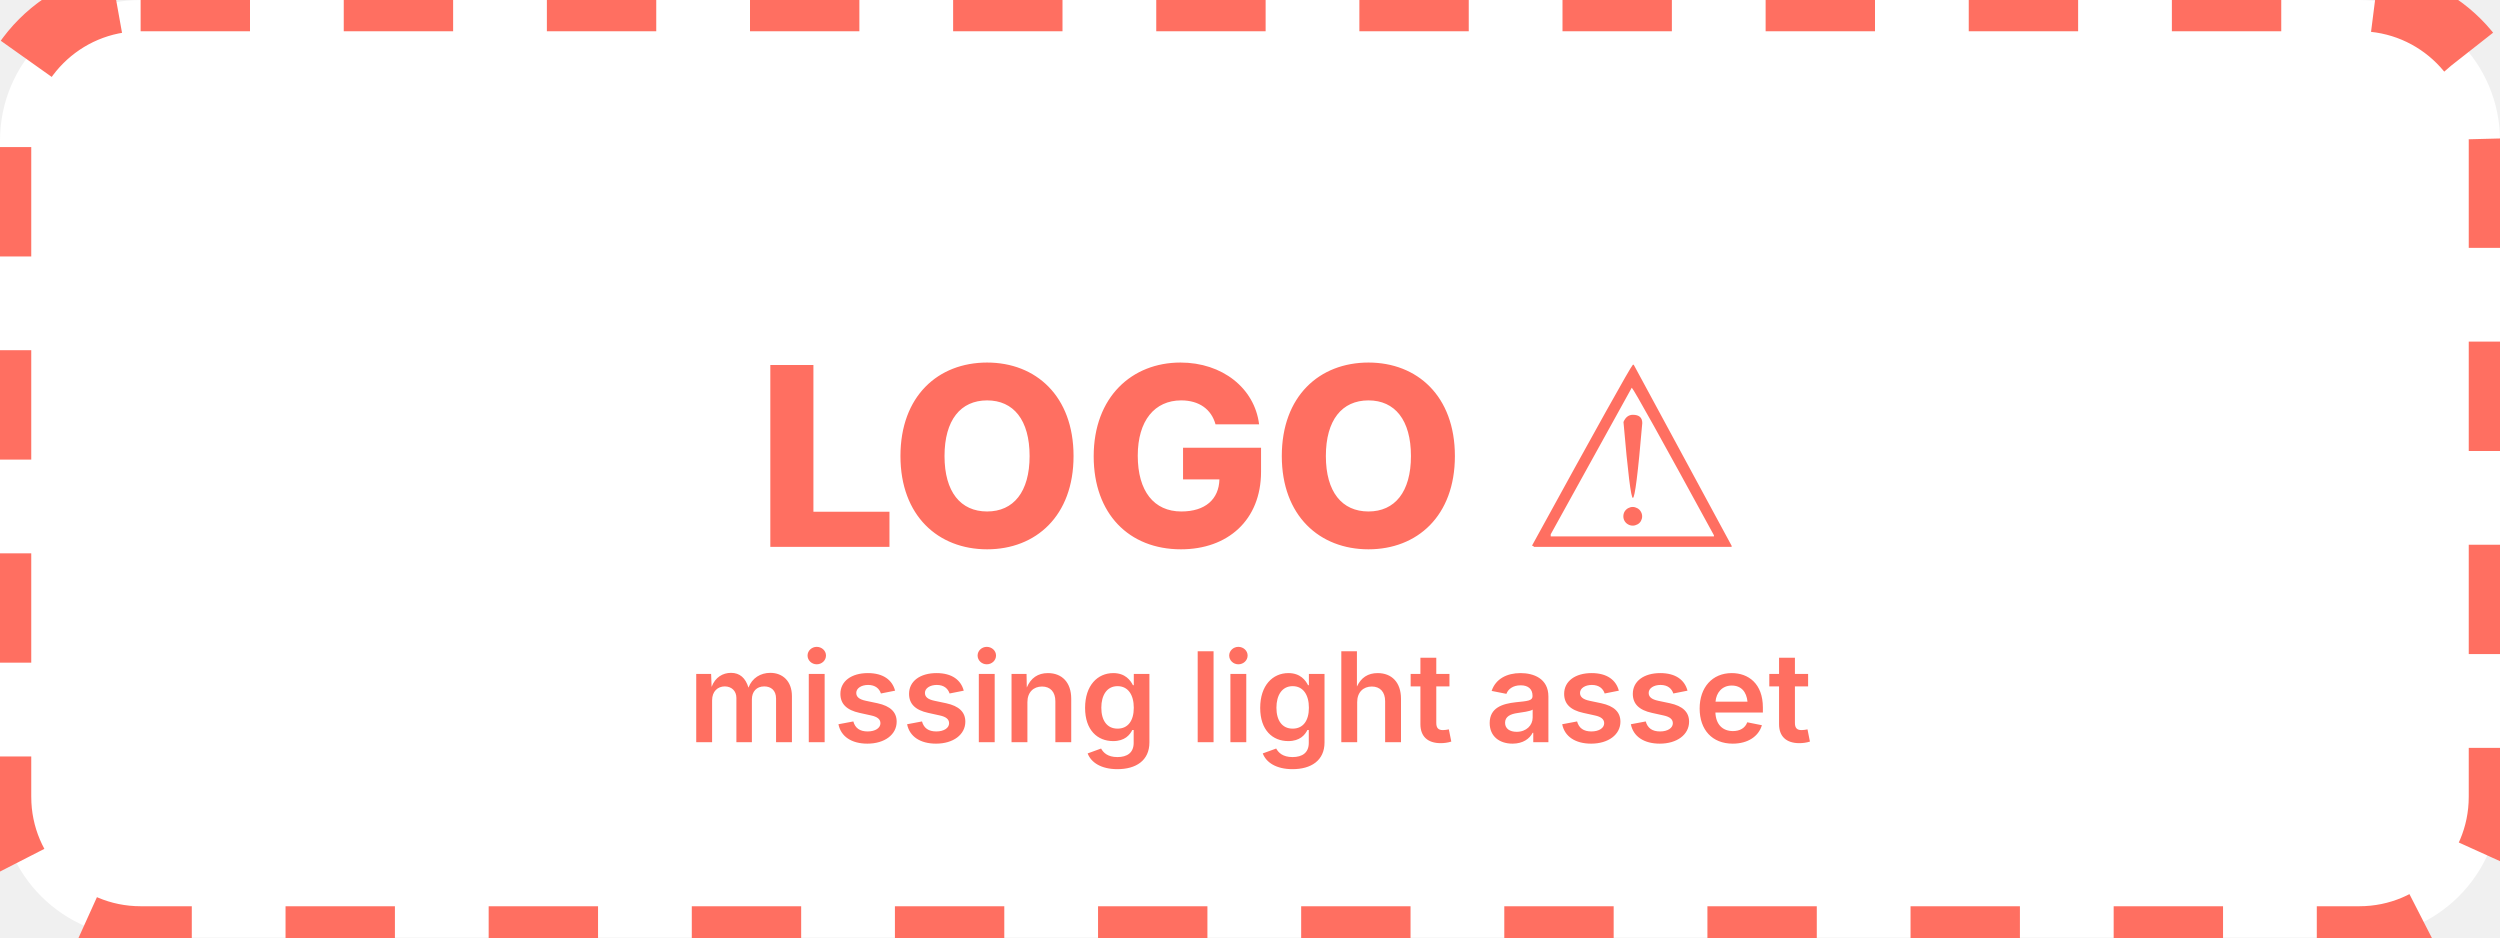
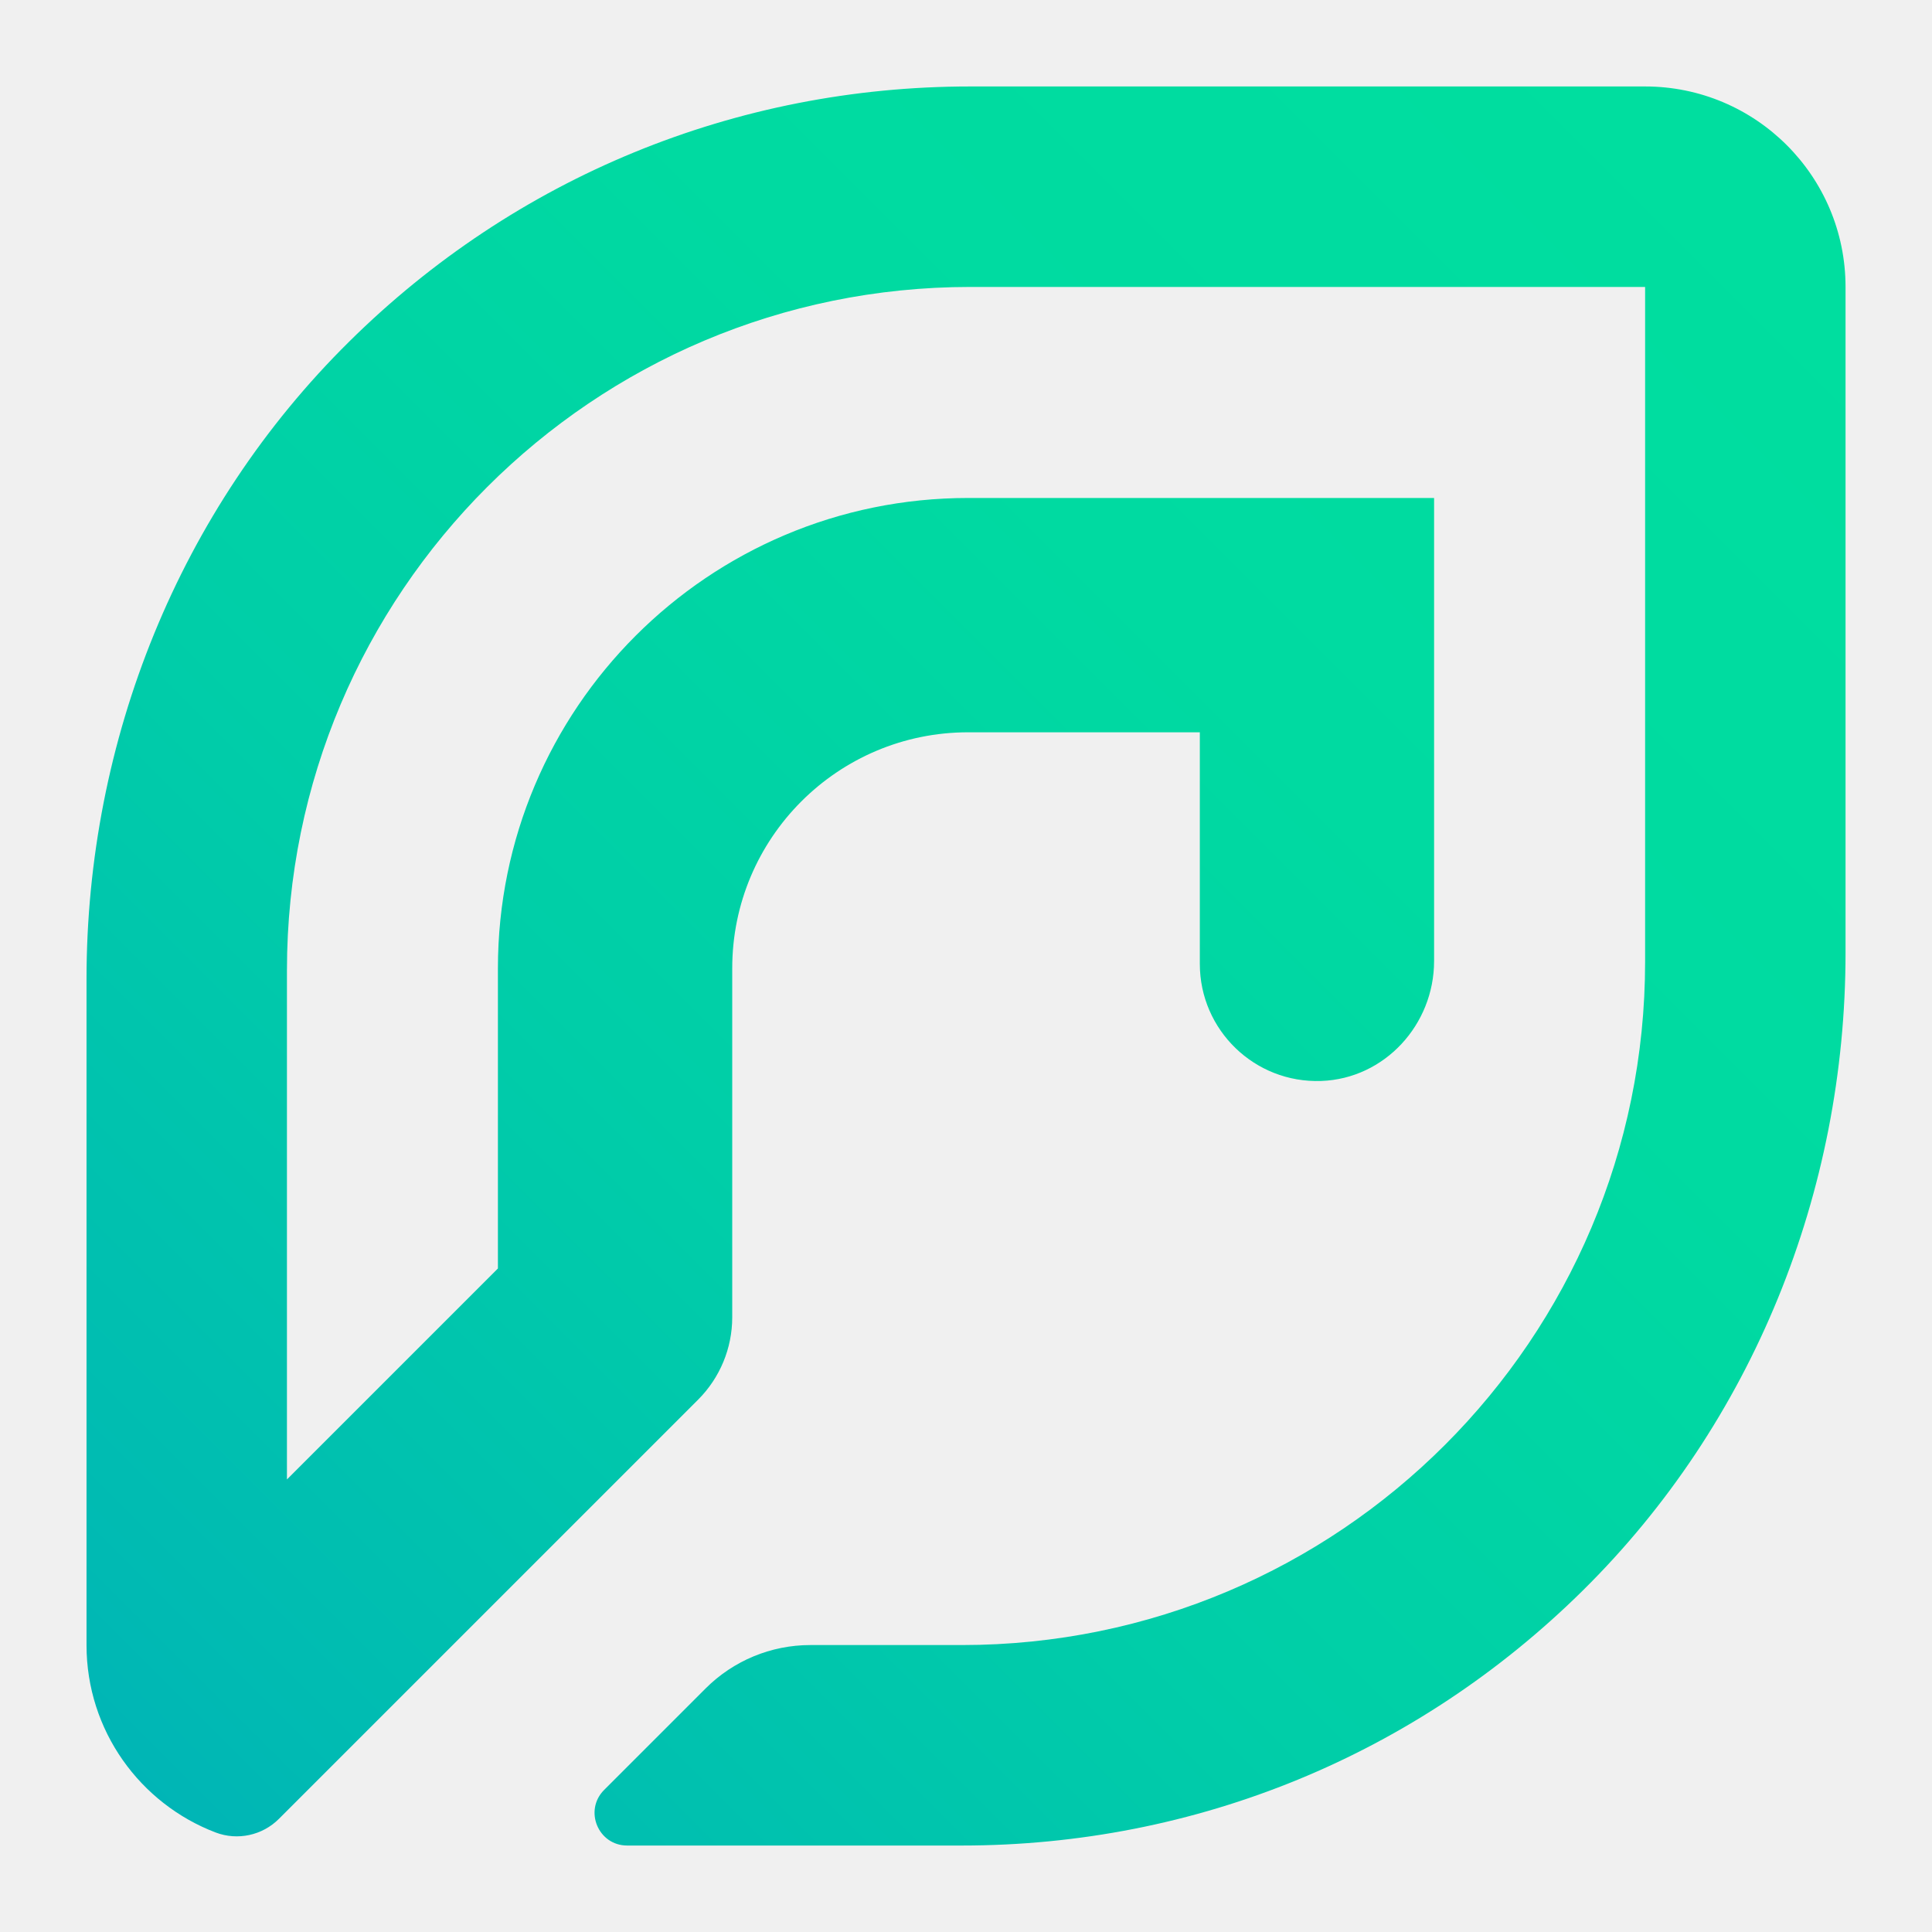
- <svg xmlns="http://www.w3.org/2000/svg" viewBox="0 0 320 120" role="img" aria-labelledby="title desc">
-   <rect width="320" height="120" rx="18" fill="#FFFFFF" stroke="#FF6F61" stroke-width="8" stroke-dasharray="14 12" />
-   <text x="160" y="70" fill="#FF6F61" font-size="32" font-family="'Inter', 'Segoe UI', sans-serif" font-weight="800" text-anchor="middle">LOGO ⚠️</text>
-   <text x="160" y="95" fill="#FF6F61" font-size="16" font-family="'Inter', 'Segoe UI', sans-serif" font-weight="600" text-anchor="middle">missing light asset</text>
+ <svg xmlns="http://www.w3.org/2000/svg" id="Calque_2" viewBox="-15 -15 335.17 335.17">
+   <defs>
+     <style>
+       .cls-1 { fill: url(#Dégradé_sans_nom_538); }
+       .cls-2 { fill: #fff; }
+     </style>
+     <linearGradient id="Dégradé_sans_nom_538" x1="5.84" y1="5.84" x2="375.32" y2="375.32" gradientUnits="userSpaceOnUse">
+       <stop offset=".03" stop-color="#00de9f" />
+       <stop offset=".27" stop-color="#00daa1" />
+       <stop offset=".5" stop-color="#00cea8" />
+       <stop offset=".74" stop-color="#00bab3" />
+       <stop offset=".96" stop-color="#00a1c2" />
+     </linearGradient>
+   </defs>
+   <g id="textes">
+     <g transform="translate(305.17, 0) scale(-1, 1)">
+       <path class="cls-1" d="M179.59,270.39h-26.27c-65.47,0-118.55-53.08-118.55-118.55V34.78h117.07            c65.47,0,118.55,53.08,118.55,118.55v88.33l-36.6-36.6v-52.08            c0-45.06-36.53-81.59-81.59-81.59h-80.82v80.34            c0,11.02,8.57,20.41,19.58,20.8            c11.56.41,21.06-8.84,21.06-20.31v-40.18h40.18            c22.61,0,40.94,18.33,40.94,40.94v60.55            c0,5.36,2.13,10.49,5.91,14.28l72.73,72.73            c2.87,2.87,7.17,3.81,10.97,2.37            c13.1-4.99,22.41-17.66,22.41-32.51v-115.52            c0-41.43-16.08-81.47-45.55-110.6            C230.74,15.71,192.5,0,151.85,0H34.78            C15.57,0,0,15.57,0,34.78v115.52            c0,41.43,16.08,81.48,45.55,110.6            c28.89,28.56,67.12,44.27,107.78,44.27h58.03            c5.04,0,7.56-6.09,4-9.65l-17.61-17.61            c-4.81-4.81-11.34-7.52-18.15-7.52Z" />
+     </g>
+   </g>
</svg>
